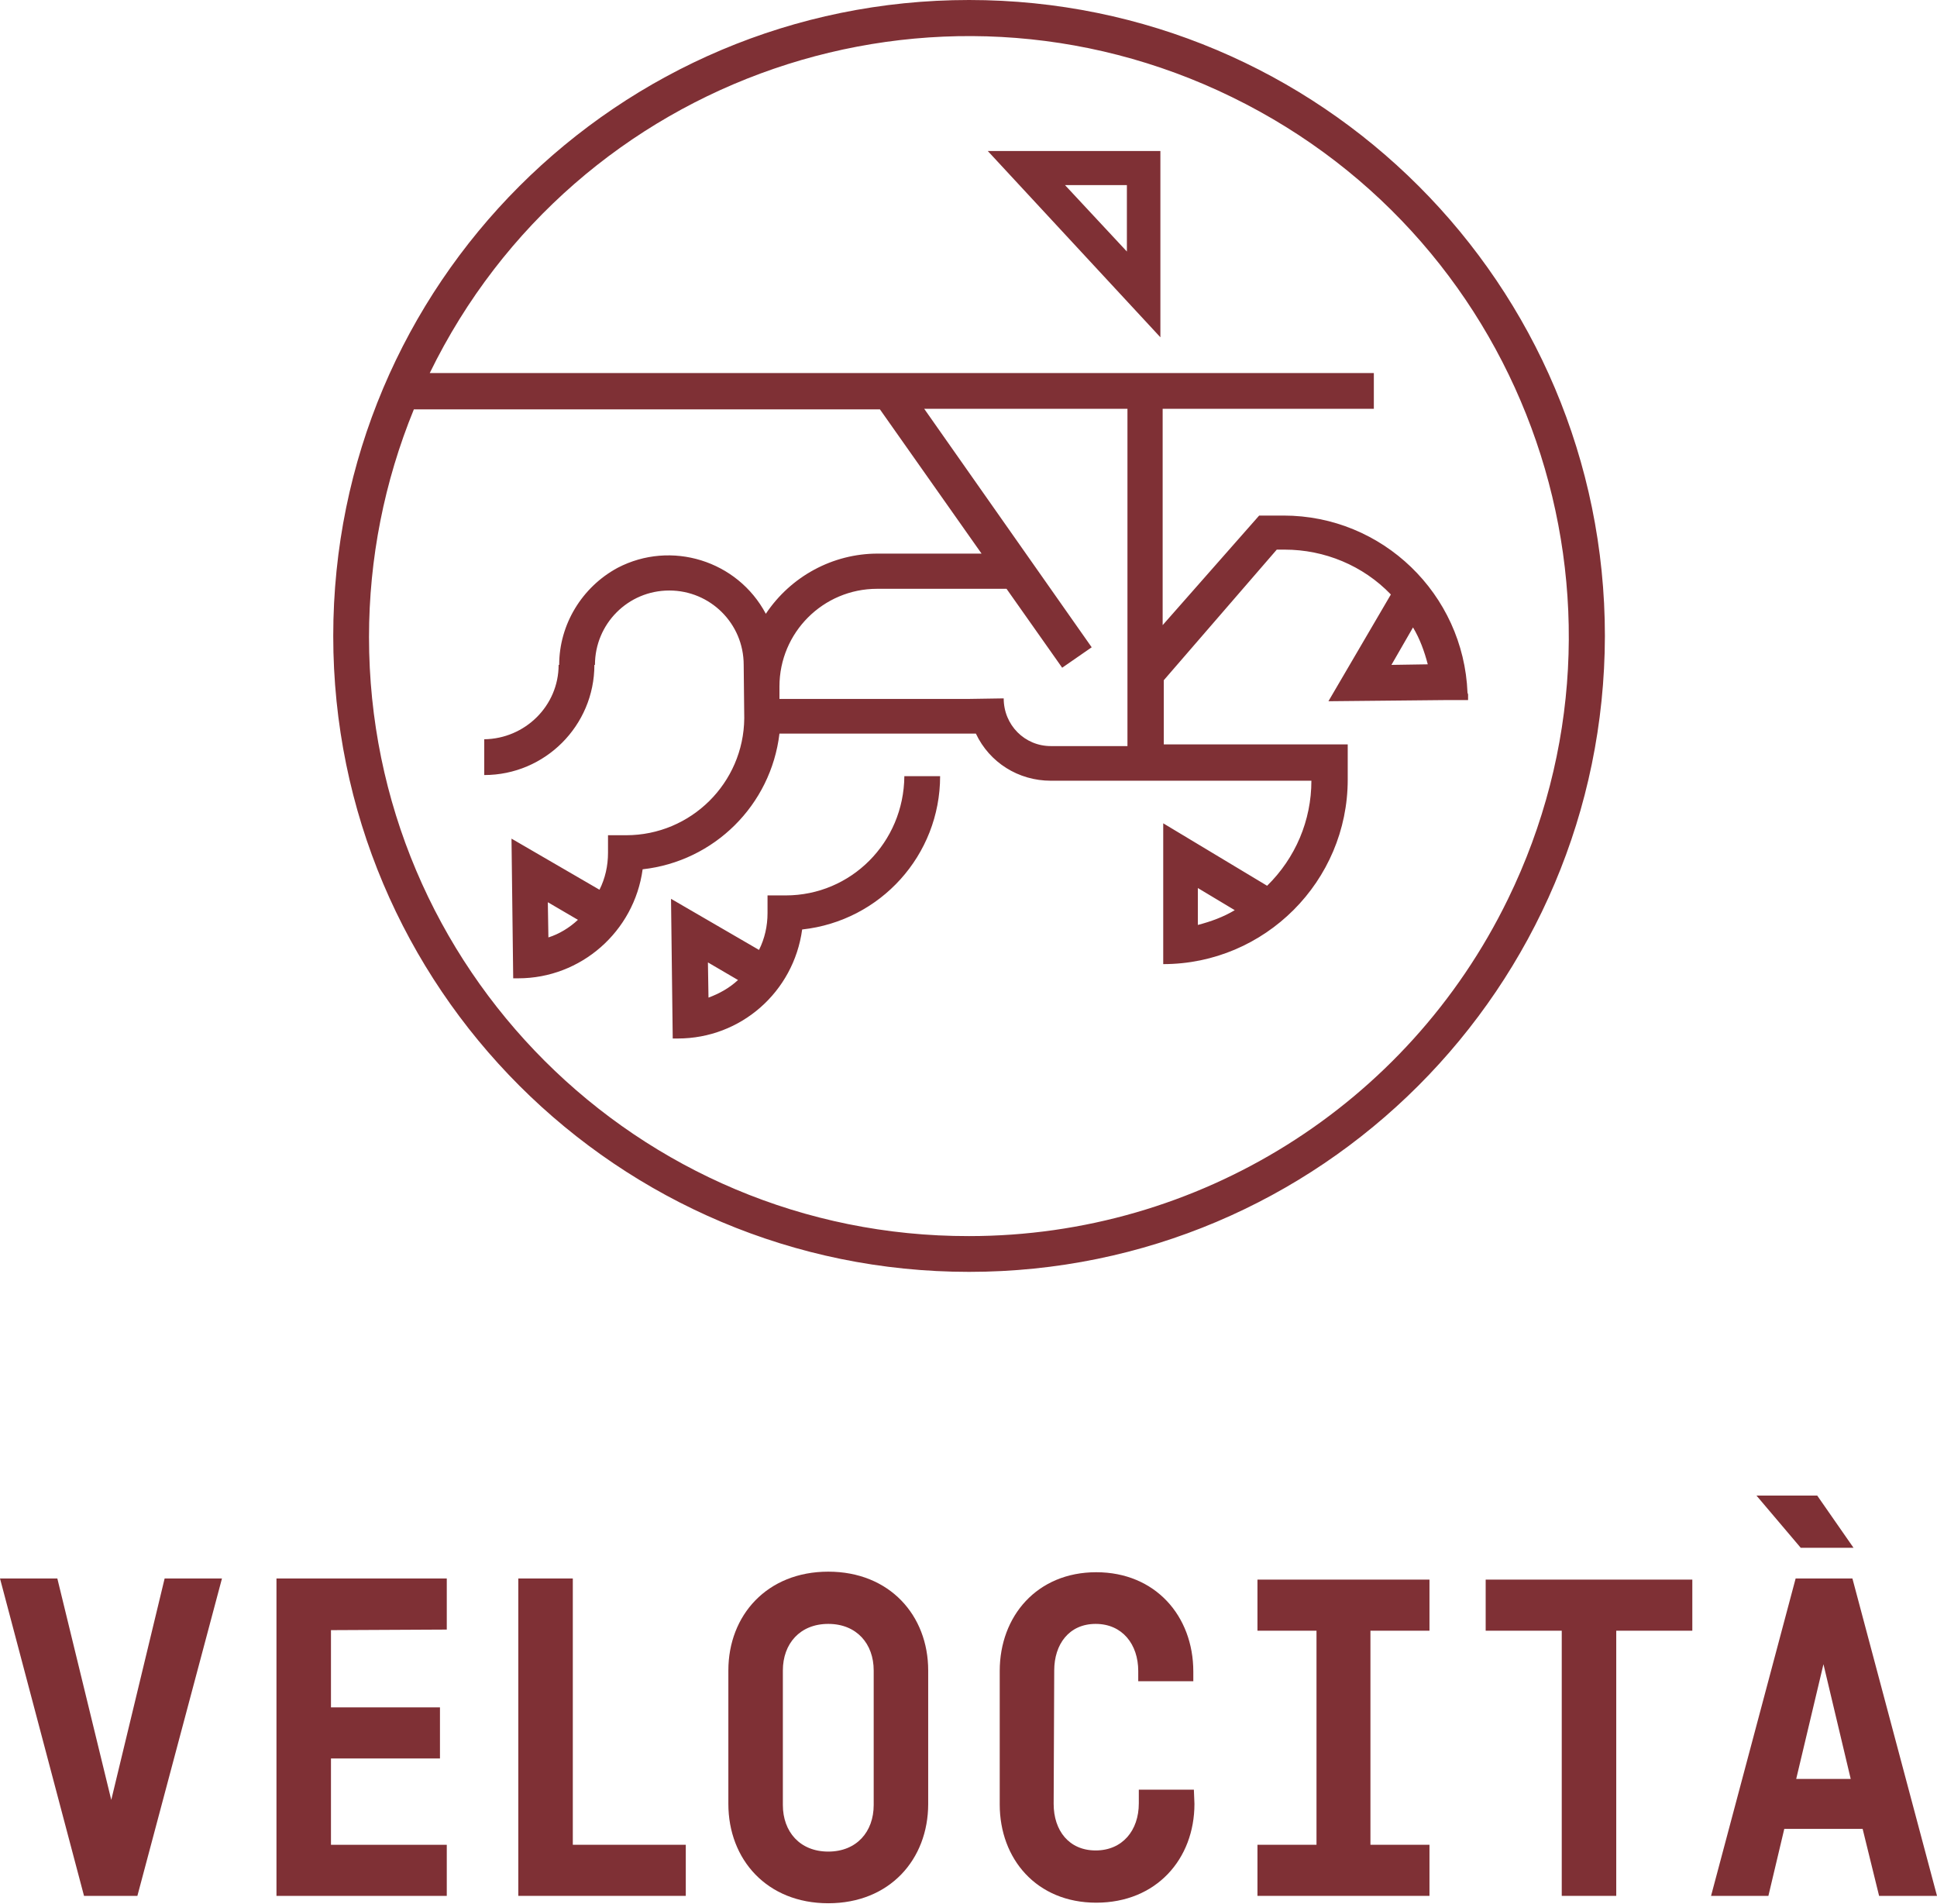
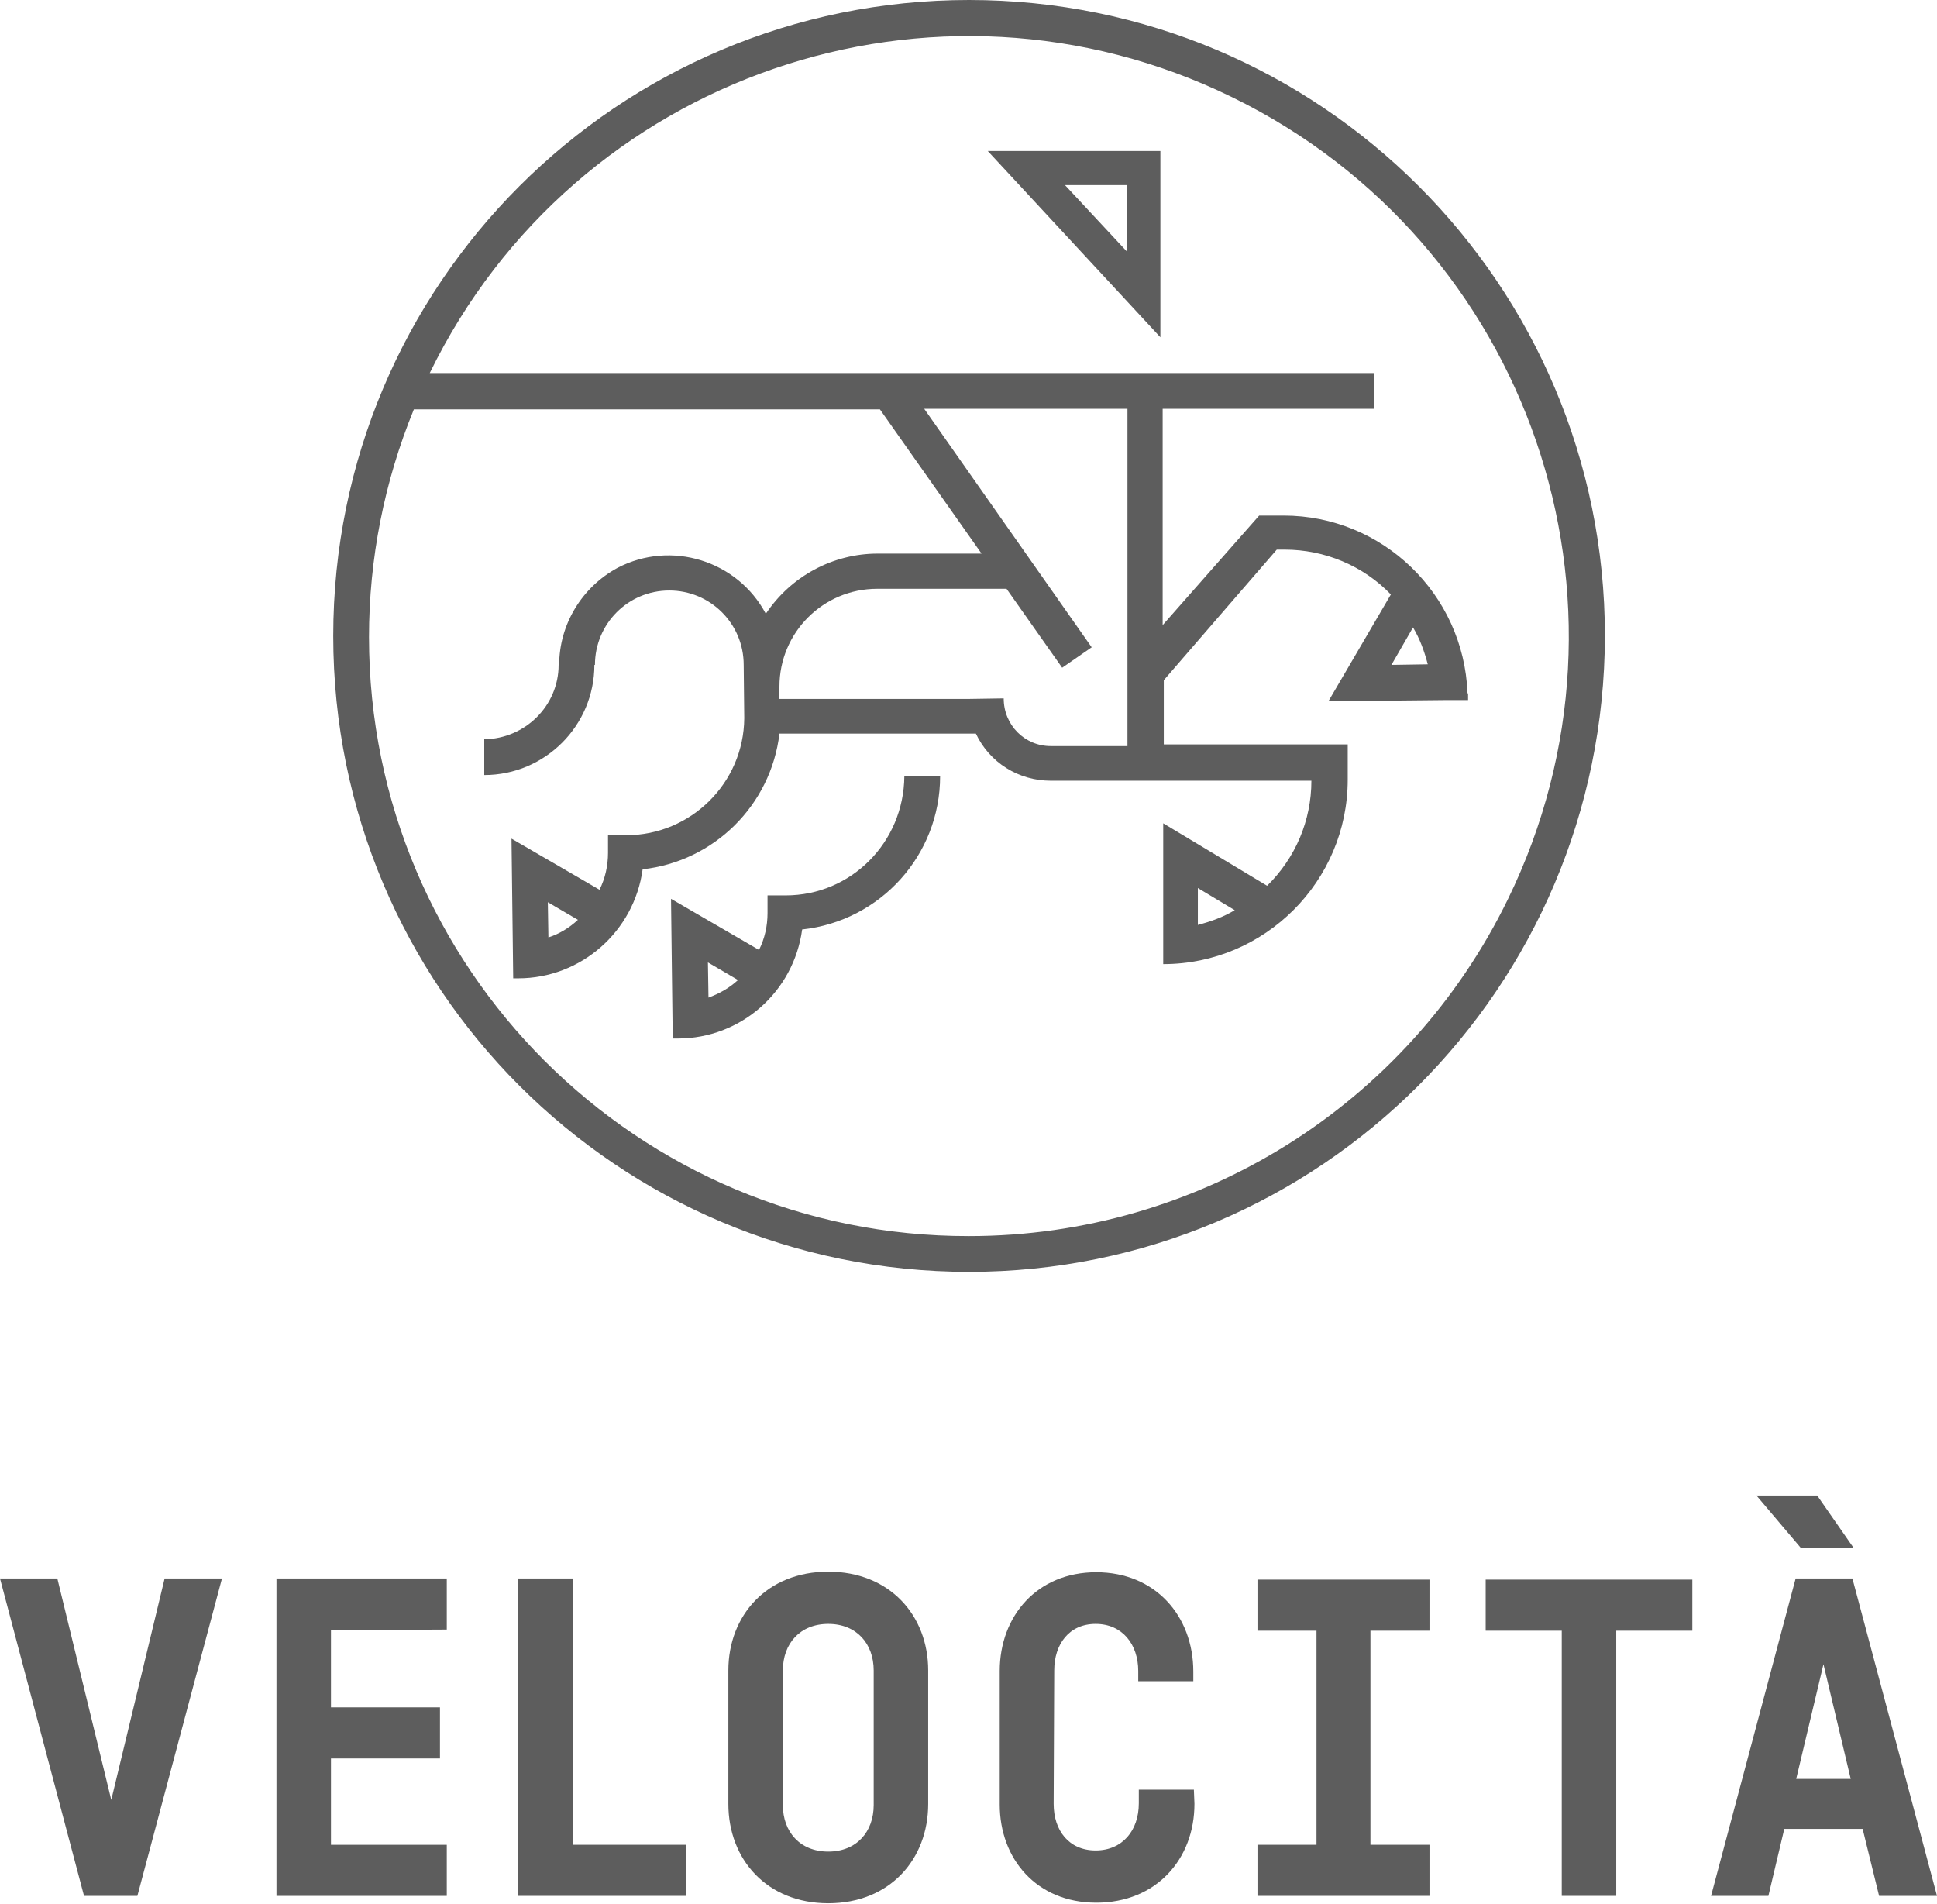
<svg xmlns="http://www.w3.org/2000/svg" version="1.1" id="Layer_1" x="0px" y="0px" viewBox="0 0 341.2 335.2" style="enable-background:new 0 0 341.2 335.2;" xml:space="preserve">
  <style type="text/css">
- 	.st0{fill:#7F3035;}
- </style>
+ 		.st0 {
+ 			fill: #5d5d5d;
+ 		}
+ 	</style>
  <path class="st0" d="M204.4,59.4V26.6H174L204.4,59.4z M198.5,44.3l-10.9-11.7h10.9V44.3z M138.4,157.7L138.4,157.7h-3.2v3.1  c0,2.3-0.5,4.5-1.5,6.5l-15.5-9l0.3,24.6h0.9c11.1,0,20.4-8.2,21.9-19.2c13.8-1.5,24.3-13.1,24.3-27h-6.3  C159.2,148.4,149.9,157.7,138.4,157.7z M124.8,175.7l-0.1-6.2l5.3,3.1C128.5,174,126.7,175,124.8,175.7L124.8,175.7z M282.7,112  c0-61.9-50.1-112-112-112s-112,50.1-112,112s50.1,112,112,112C232.5,224,282.6,173.9,282.7,112L282.7,112z M170.7,217.7  C112.3,217.8,65,170.5,65,112.2c0-13.8,2.7-27.4,7.9-40.1H155l17.9,25.4h-18.3c-7.9,0-15.3,4-19.7,10.6c-5-9.4-16.7-13-26.1-8.1  c-6.3,3.4-10.3,10-10.3,17.1h-0.1c0,7.2-5.9,13-13.1,13.1v6.3c10.7,0,19.4-8.7,19.4-19.4h0.1c0-7.2,5.8-13.1,13.1-13.1  c7.2,0,13.1,5.8,13.1,13.1c0,0,0,0,0,0l0.1,9.4c-0.1,11.4-9.4,20.6-20.8,20.6h-3.2v3.1c0,2.3-0.5,4.5-1.5,6.5l-15.5-9l0.3,24.6h0.9  c11,0,20.4-8.2,21.9-19.2c12.6-1.4,22.6-11.3,24.1-23.9h34.6c2.4,5.1,7.5,8.3,13.2,8.3h45.9c0,7-2.8,13.6-7.8,18.5l-18.3-11v18.5  l0,0v6.3c17.9,0,32.5-14.6,32.5-32.5l0,0v-6.2h-32.4v-11.3l19.9-23h1.4c7,0,13.8,2.8,18.7,7.9L234,123.5l20.3-0.2h4.3v-1l-0.1-0.3  c-0.7-17.4-15-31.2-32.4-31.2h-4.3l0,0l0,0l0,0l0,0l-17,19.3V72H242v-6.3H75.7C101.3,13.2,164.6-8.5,217,17.1  c52.5,25.6,74.2,88.9,48.6,141.3C247.9,194.7,211.1,217.7,170.7,217.7L170.7,217.7z M170.3,123.1h-33v-2.2c0-9.5,7.7-17.2,17.2-17.2  h22.8l9.8,13.9l5.2-3.6l-29.5-42h35.8v59.4h-13.5c-4.6,0-8.3-3.7-8.3-8.4L170.3,123.1C170.3,123,170.3,123.1,170.3,123.1  L170.3,123.1z M101.8,162c-1.5,1.4-3.3,2.5-5.2,3.1l-0.1-6.2L101.8,162z M217.5,160.3c-2,1.2-4.2,2-6.5,2.6v-6.5L217.5,160.3z   M245.1,117.1l3.8-6.6c1.2,2,2,4.2,2.6,6.5L245.1,117.1z" />
  <path class="st0" d="M39.1,278l-14.9,55.9h-9.4L0,278h10.1l9.5,39L29,278H39.1z" />
  <path class="st0" d="M58.3,287.1v13.6h19.2v9H58.3v15.2h20.4v9h-30V278h30v9L58.3,287.1L58.3,287.1z" />
  <path class="st0" d="M100.9,324.9h19.9v9H91.3V278h9.6L100.9,324.9L100.9,324.9z" />
  <path class="st0" d="M163.5,317.7c0,9.8-6.8,17.5-17.6,17.5s-17.6-7.7-17.6-17.5v-23.5c0-9.7,6.8-17.4,17.6-17.4s17.6,7.7,17.6,17.4  V317.7z M137.9,317.9c0,4.7,3,8.2,8,8.2s8-3.5,8-8.2v-23.7c0-4.7-3-8.2-8-8.2s-8,3.5-8,8.2V317.9z" />
  <path class="st0" d="M210.4,317.7c0,9.7-6.7,17.4-17.3,17.4c-10.5,0-17-7.7-17-17.3v-23.5c0-9.7,6.6-17.4,17-17.4  s17.1,7.7,17.1,17.5v1.7h-9.7v-1.8c0-4.7-2.8-8.3-7.5-8.3s-7.3,3.6-7.3,8.2l-0.1,23.5c0,4.7,2.7,8.2,7.4,8.2s7.6-3.5,7.6-8.3v-2.4  h9.7L210.4,317.7L210.4,317.7z" />
  <path class="st0" d="M241.4,287.2v37.7h10.4v9h-30.3v-9h10.4v-37.7h-10.4v-9h30.3v9H241.4z" />
  <path class="st0" d="M298.1,287.2h-13.4v46.7h-9.6v-46.7h-13.4v-9h36.4V287.2z" />
  <path class="st0" d="M328.1,322.1h-13.8l-2.8,11.8h-10.1l14.9-55.9h10l14.9,55.9H331L328.1,322.1z M320.1,263.4l6.4,9.2h-9.3  l-7.8-9.2H320.1z M326,313.3l-4.8-20.2l-4.8,20.2H326z" />
</svg>
